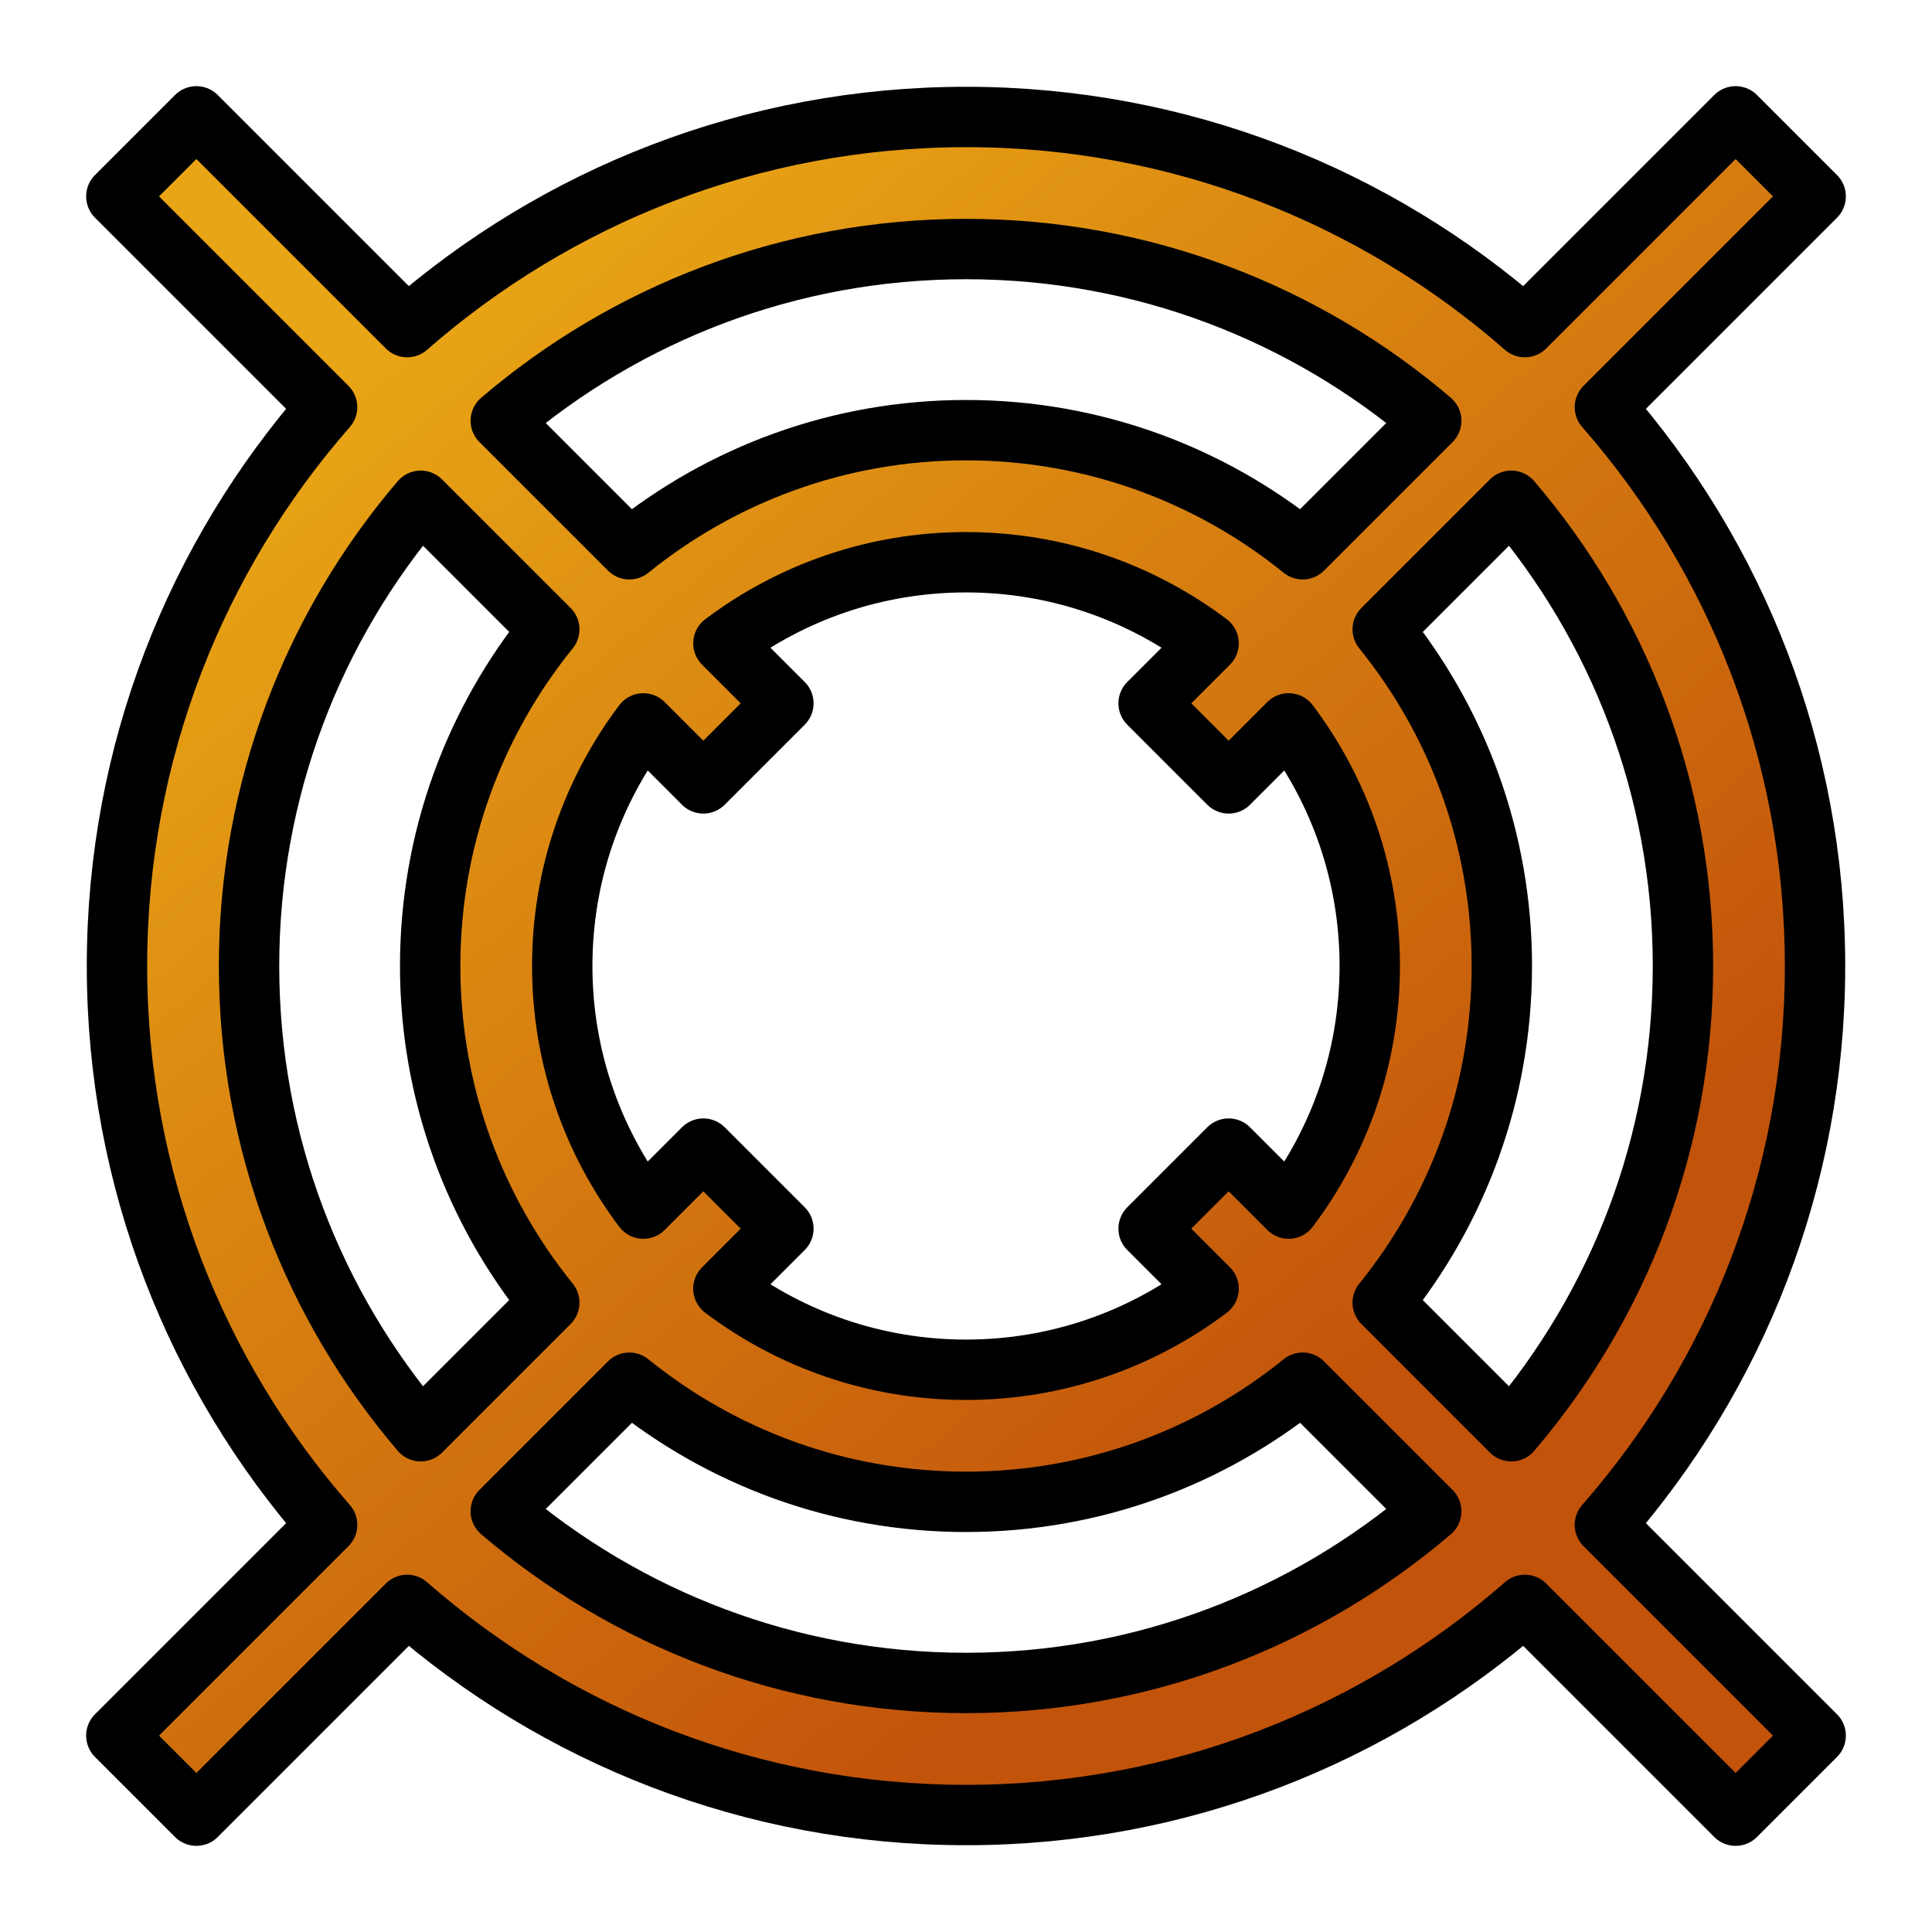
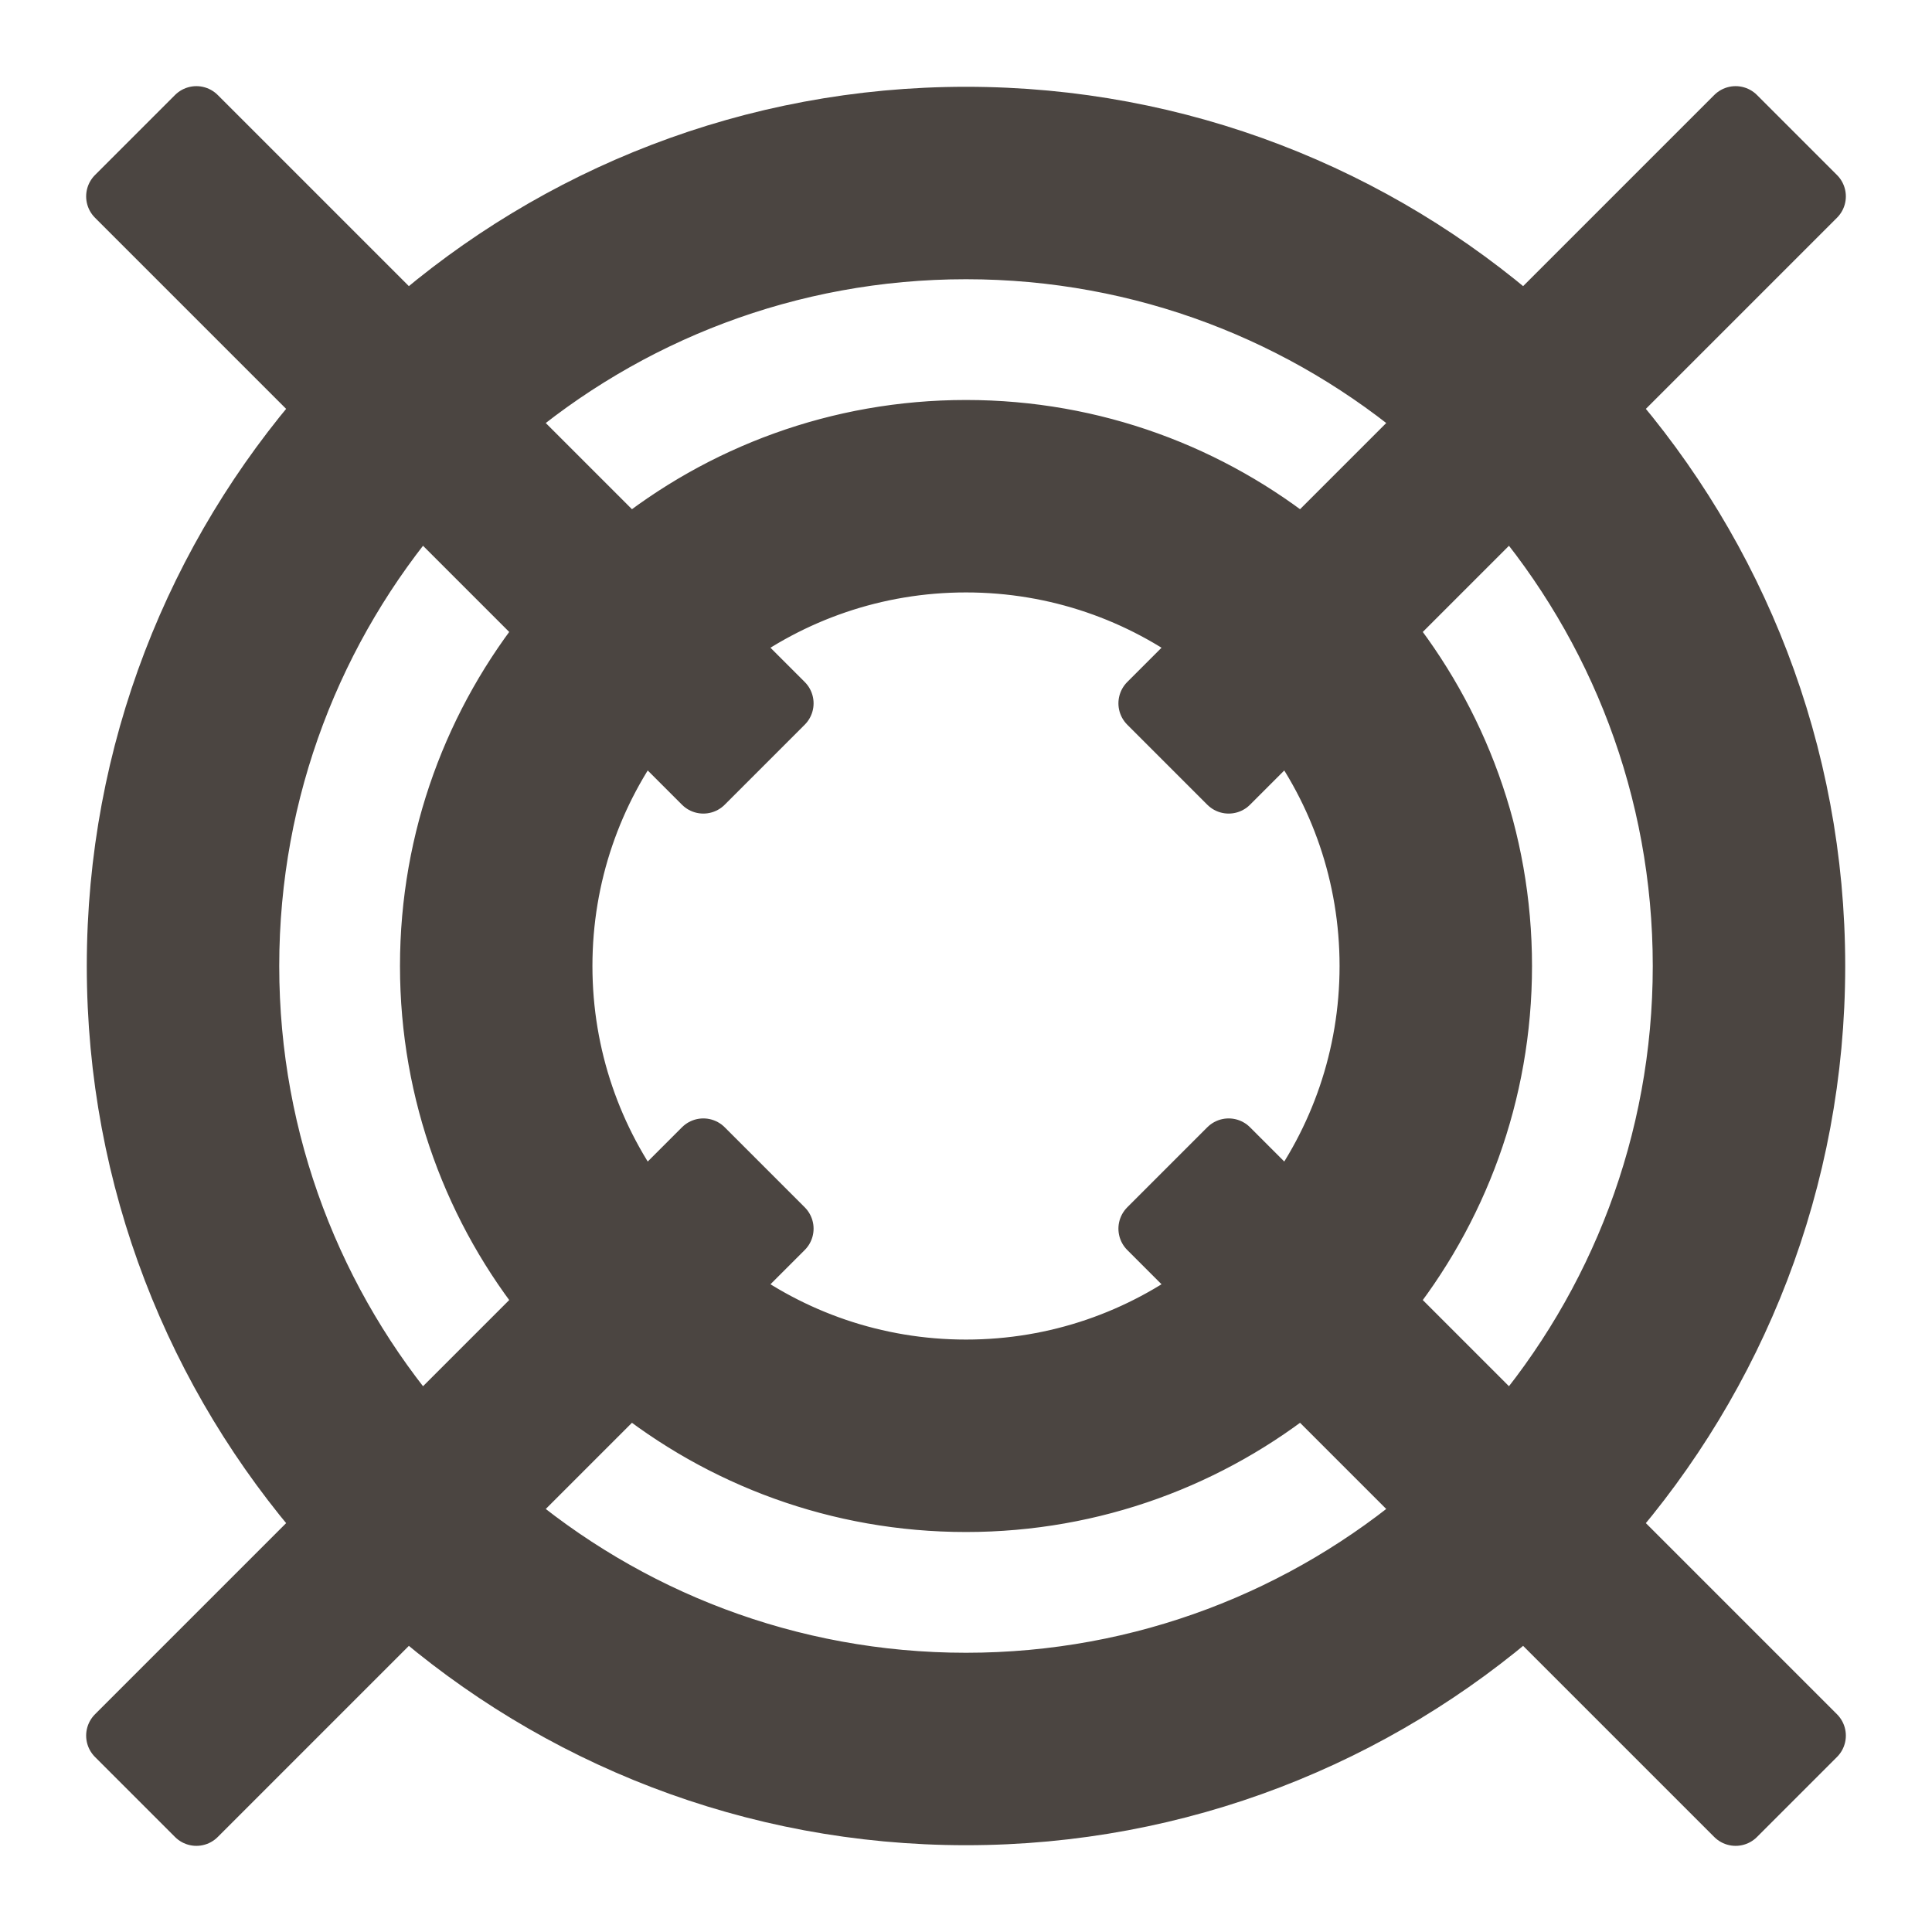
<svg xmlns="http://www.w3.org/2000/svg" viewBox="0 0 512 512" width="512" height="512">
-   <defs>
-     <linearGradient id="16544519228159455157" x1="357.507" y1="375.185" x2="117.845" y2="84.769" gradientTransform="matrix(0.002220544,0,0,0.002220544,-0.06845915,-0.06845915)">
-       <stop stop-color="#c2530b" />
-       <stop offset="1" stop-color="#e8a415" />
-     </linearGradient>
-   </defs>
+   <defs />
  <g>
    <g>
      <g>
-         <path d="M400.505,379.292 C400.505,379.292 366.432,345.218 366.432,345.218 C386.17,320.827 398,289.78 398,256 C398,222.22 386.17,191.173 366.432,166.782 C366.432,166.782 400.505,132.708 400.505,132.708 C428.865,165.906 446,208.973 446,256 C446,303.027 428.865,346.094 400.505,379.292 ZM379.292,111.495 C379.292,111.495 345.218,145.568 345.218,145.568 C320.827,125.83 289.78,114 256,114 C222.22,114 191.173,125.83 166.782,145.568 C166.782,145.568 132.708,111.495 132.708,111.495 C165.906,83.135 208.973,66 256,66 C303.027,66 346.094,83.135 379.292,111.495 ZM111.495,132.708 C111.495,132.708 145.568,166.782 145.568,166.782 C125.83,191.173 114,222.22 114,256 C114,289.78 125.83,320.827 145.568,345.218 C145.568,345.218 111.495,379.292 111.495,379.292 C83.135,346.094 66,303.027 66,256 C66,208.973 83.135,165.906 111.495,132.708 ZM132.708,400.505 C132.708,400.505 166.782,366.432 166.782,366.432 C191.173,386.17 222.22,398 256,398 C289.78,398 320.827,386.17 345.218,366.432 C345.218,366.432 379.292,400.505 379.292,400.505 C346.094,428.865 303.027,446 256,446 C208.973,446 165.906,428.865 132.708,400.505 ZM107.901,425.312 C147.489,459.977 199.316,481 256,481 C312.684,481 364.511,459.977 404.099,425.312 C404.099,425.312 459.957,481.17 459.957,481.17 C459.957,481.17 481.17,459.957 481.17,459.957 C481.17,459.957 425.312,404.099 425.312,404.099 C459.977,364.511 481,312.684 481,256 C481,199.316 459.977,147.489 425.312,107.901 C425.312,107.901 481.17,52.043 481.17,52.043 C481.17,52.043 459.957,30.83 459.957,30.83 C459.957,30.83 404.099,86.688 404.099,86.688 C364.511,52.023 312.684,31 256,31 C199.316,31 147.489,52.023 107.901,86.688 C107.901,86.688 52.043,30.83 52.043,30.83 C52.043,30.83 30.83,52.043 30.83,52.043 C30.83,52.043 86.688,107.901 86.688,107.901 C52.023,147.489 31,199.316 31,256 C31,312.684 52.023,364.511 86.688,404.099 C86.688,404.099 30.83,459.957 30.83,459.957 C30.83,459.957 52.043,481.17 52.043,481.17 C52.043,481.17 107.901,425.312 107.901,425.312 ZM341.505,191.708 C354.997,209.614 363,231.882 363,256 C363,280.118 354.997,302.386 341.505,320.292 C341.505,320.292 325.607,304.393 325.607,304.393 C325.607,304.393 304.393,325.607 304.393,325.607 C304.393,325.607 320.292,341.505 320.292,341.505 C302.386,354.997 280.118,363 256,363 C231.882,363 209.614,354.997 191.708,341.505 C191.708,341.505 207.607,325.607 207.607,325.607 C207.607,325.607 186.393,304.393 186.393,304.393 C186.393,304.393 170.495,320.292 170.495,320.292 C157.003,302.386 149,280.118 149,256 C149,231.882 157.003,209.614 170.495,191.708 C170.495,191.708 186.393,207.607 186.393,207.607 C186.393,207.607 207.607,186.393 207.607,186.393 C207.607,186.393 191.708,170.495 191.708,170.495 C209.614,157.003 231.882,149 256,149 C280.118,149 302.386,157.003 320.292,170.495 C320.292,170.495 304.393,186.393 304.393,186.393 C304.393,186.393 325.607,207.607 325.607,207.607 C325.607,207.607 341.505,191.708 341.505,191.708 Z" fill="url('#16544519228159455157')" stroke="#000000" stroke-width="16" stroke-linejoin="round" />
+         <path d="M400.505,379.292 C400.505,379.292 366.432,345.218 366.432,345.218 C386.17,320.827 398,289.78 398,256 C398,222.22 386.17,191.173 366.432,166.782 C366.432,166.782 400.505,132.708 400.505,132.708 C428.865,165.906 446,208.973 446,256 C446,303.027 428.865,346.094 400.505,379.292 ZM379.292,111.495 C379.292,111.495 345.218,145.568 345.218,145.568 C320.827,125.83 289.78,114 256,114 C222.22,114 191.173,125.83 166.782,145.568 C166.782,145.568 132.708,111.495 132.708,111.495 C165.906,83.135 208.973,66 256,66 C303.027,66 346.094,83.135 379.292,111.495 ZM111.495,132.708 C111.495,132.708 145.568,166.782 145.568,166.782 C125.83,191.173 114,222.22 114,256 C114,289.78 125.83,320.827 145.568,345.218 C145.568,345.218 111.495,379.292 111.495,379.292 C83.135,346.094 66,303.027 66,256 C66,208.973 83.135,165.906 111.495,132.708 ZM132.708,400.505 C132.708,400.505 166.782,366.432 166.782,366.432 C191.173,386.17 222.22,398 256,398 C289.78,398 320.827,386.17 345.218,366.432 C345.218,366.432 379.292,400.505 379.292,400.505 C346.094,428.865 303.027,446 256,446 C208.973,446 165.906,428.865 132.708,400.505 ZM107.901,425.312 C147.489,459.977 199.316,481 256,481 C312.684,481 364.511,459.977 404.099,425.312 C404.099,425.312 459.957,481.17 459.957,481.17 C459.957,481.17 481.17,459.957 481.17,459.957 C481.17,459.957 425.312,404.099 425.312,404.099 C459.977,364.511 481,312.684 481,256 C481,199.316 459.977,147.489 425.312,107.901 C425.312,107.901 481.17,52.043 481.17,52.043 C481.17,52.043 459.957,30.83 459.957,30.83 C459.957,30.83 404.099,86.688 404.099,86.688 C364.511,52.023 312.684,31 256,31 C199.316,31 147.489,52.023 107.901,86.688 C107.901,86.688 52.043,30.83 52.043,30.83 C52.043,30.83 30.83,52.043 30.83,52.043 C30.83,52.043 86.688,107.901 86.688,107.901 C52.023,147.489 31,199.316 31,256 C31,312.684 52.023,364.511 86.688,404.099 C86.688,404.099 30.83,459.957 30.83,459.957 C30.83,459.957 52.043,481.17 52.043,481.17 C52.043,481.17 107.901,425.312 107.901,425.312 ZM341.505,191.708 C354.997,209.614 363,231.882 363,256 C363,280.118 354.997,302.386 341.505,320.292 C341.505,320.292 325.607,304.393 325.607,304.393 C325.607,304.393 304.393,325.607 304.393,325.607 C304.393,325.607 320.292,341.505 320.292,341.505 C302.386,354.997 280.118,363 256,363 C231.882,363 209.614,354.997 191.708,341.505 C191.708,341.505 207.607,325.607 207.607,325.607 C207.607,325.607 186.393,304.393 186.393,304.393 C186.393,304.393 170.495,320.292 170.495,320.292 C157.003,302.386 149,280.118 149,256 C149,231.882 157.003,209.614 170.495,191.708 C170.495,191.708 186.393,207.607 186.393,207.607 C186.393,207.607 207.607,186.393 207.607,186.393 C207.607,186.393 191.708,170.495 191.708,170.495 C209.614,157.003 231.882,149 256,149 C280.118,149 302.386,157.003 320.292,170.495 C320.292,170.495 304.393,186.393 304.393,186.393 C304.393,186.393 325.607,207.607 325.607,207.607 C325.607,207.607 341.505,191.708 341.505,191.708 Z" fill="#4b4541" stroke="#4b4541" stroke-width="16" stroke-linecap="round" stroke-linejoin="round" />
      </g>
    </g>
  </g>
</svg>
